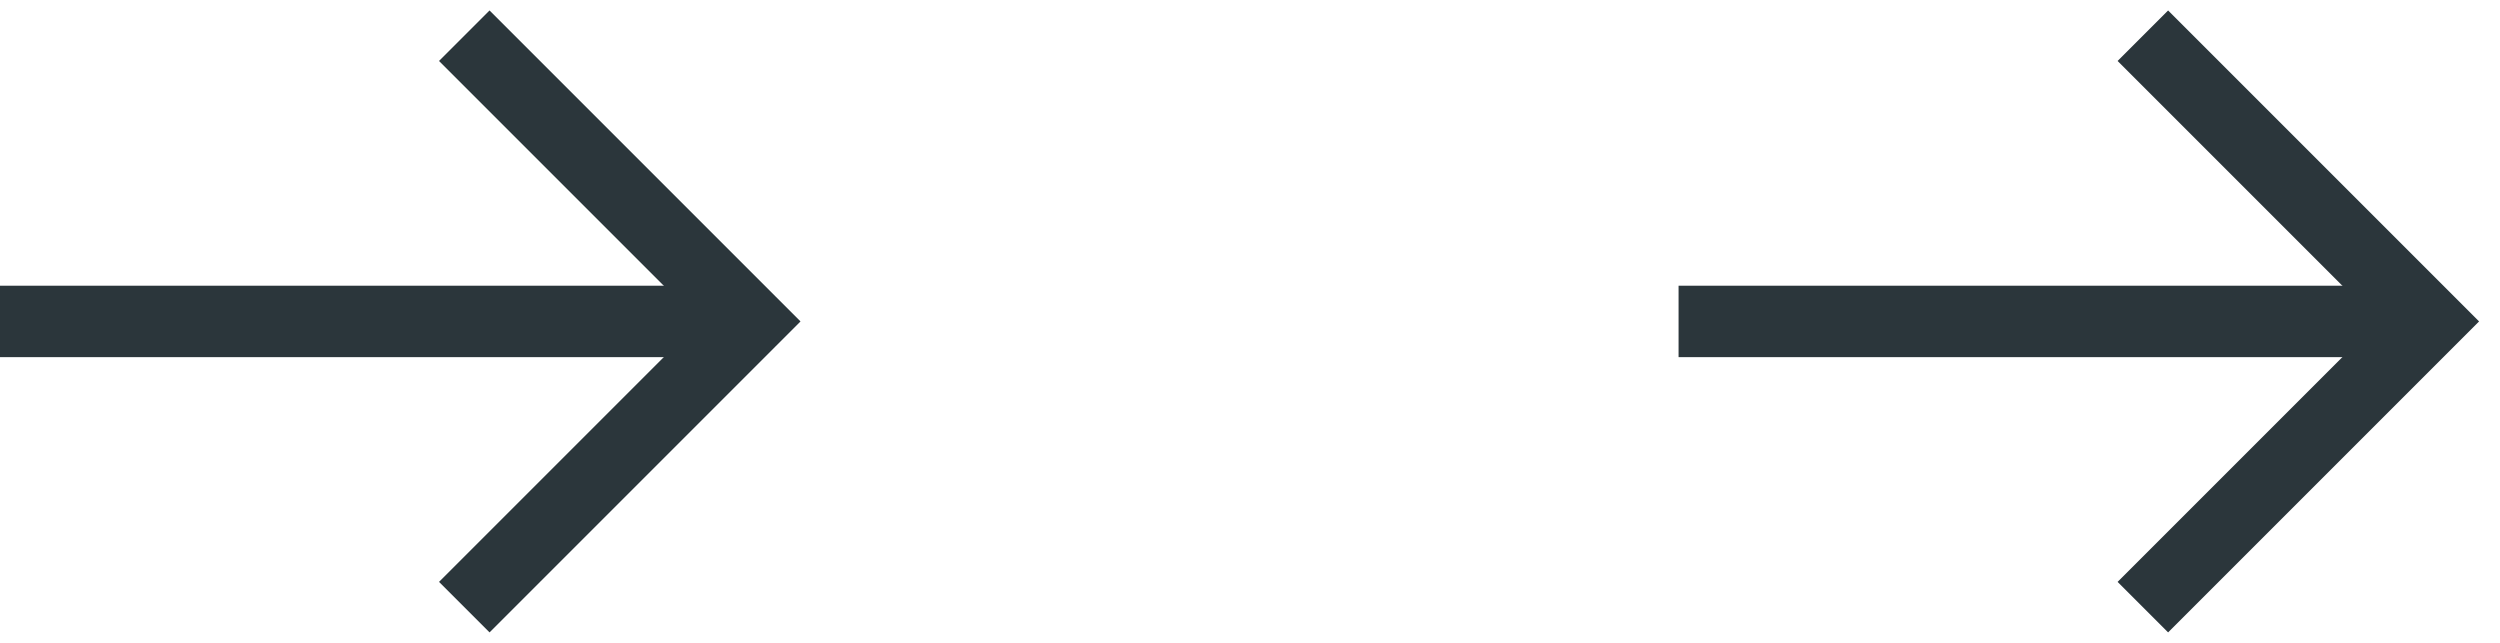
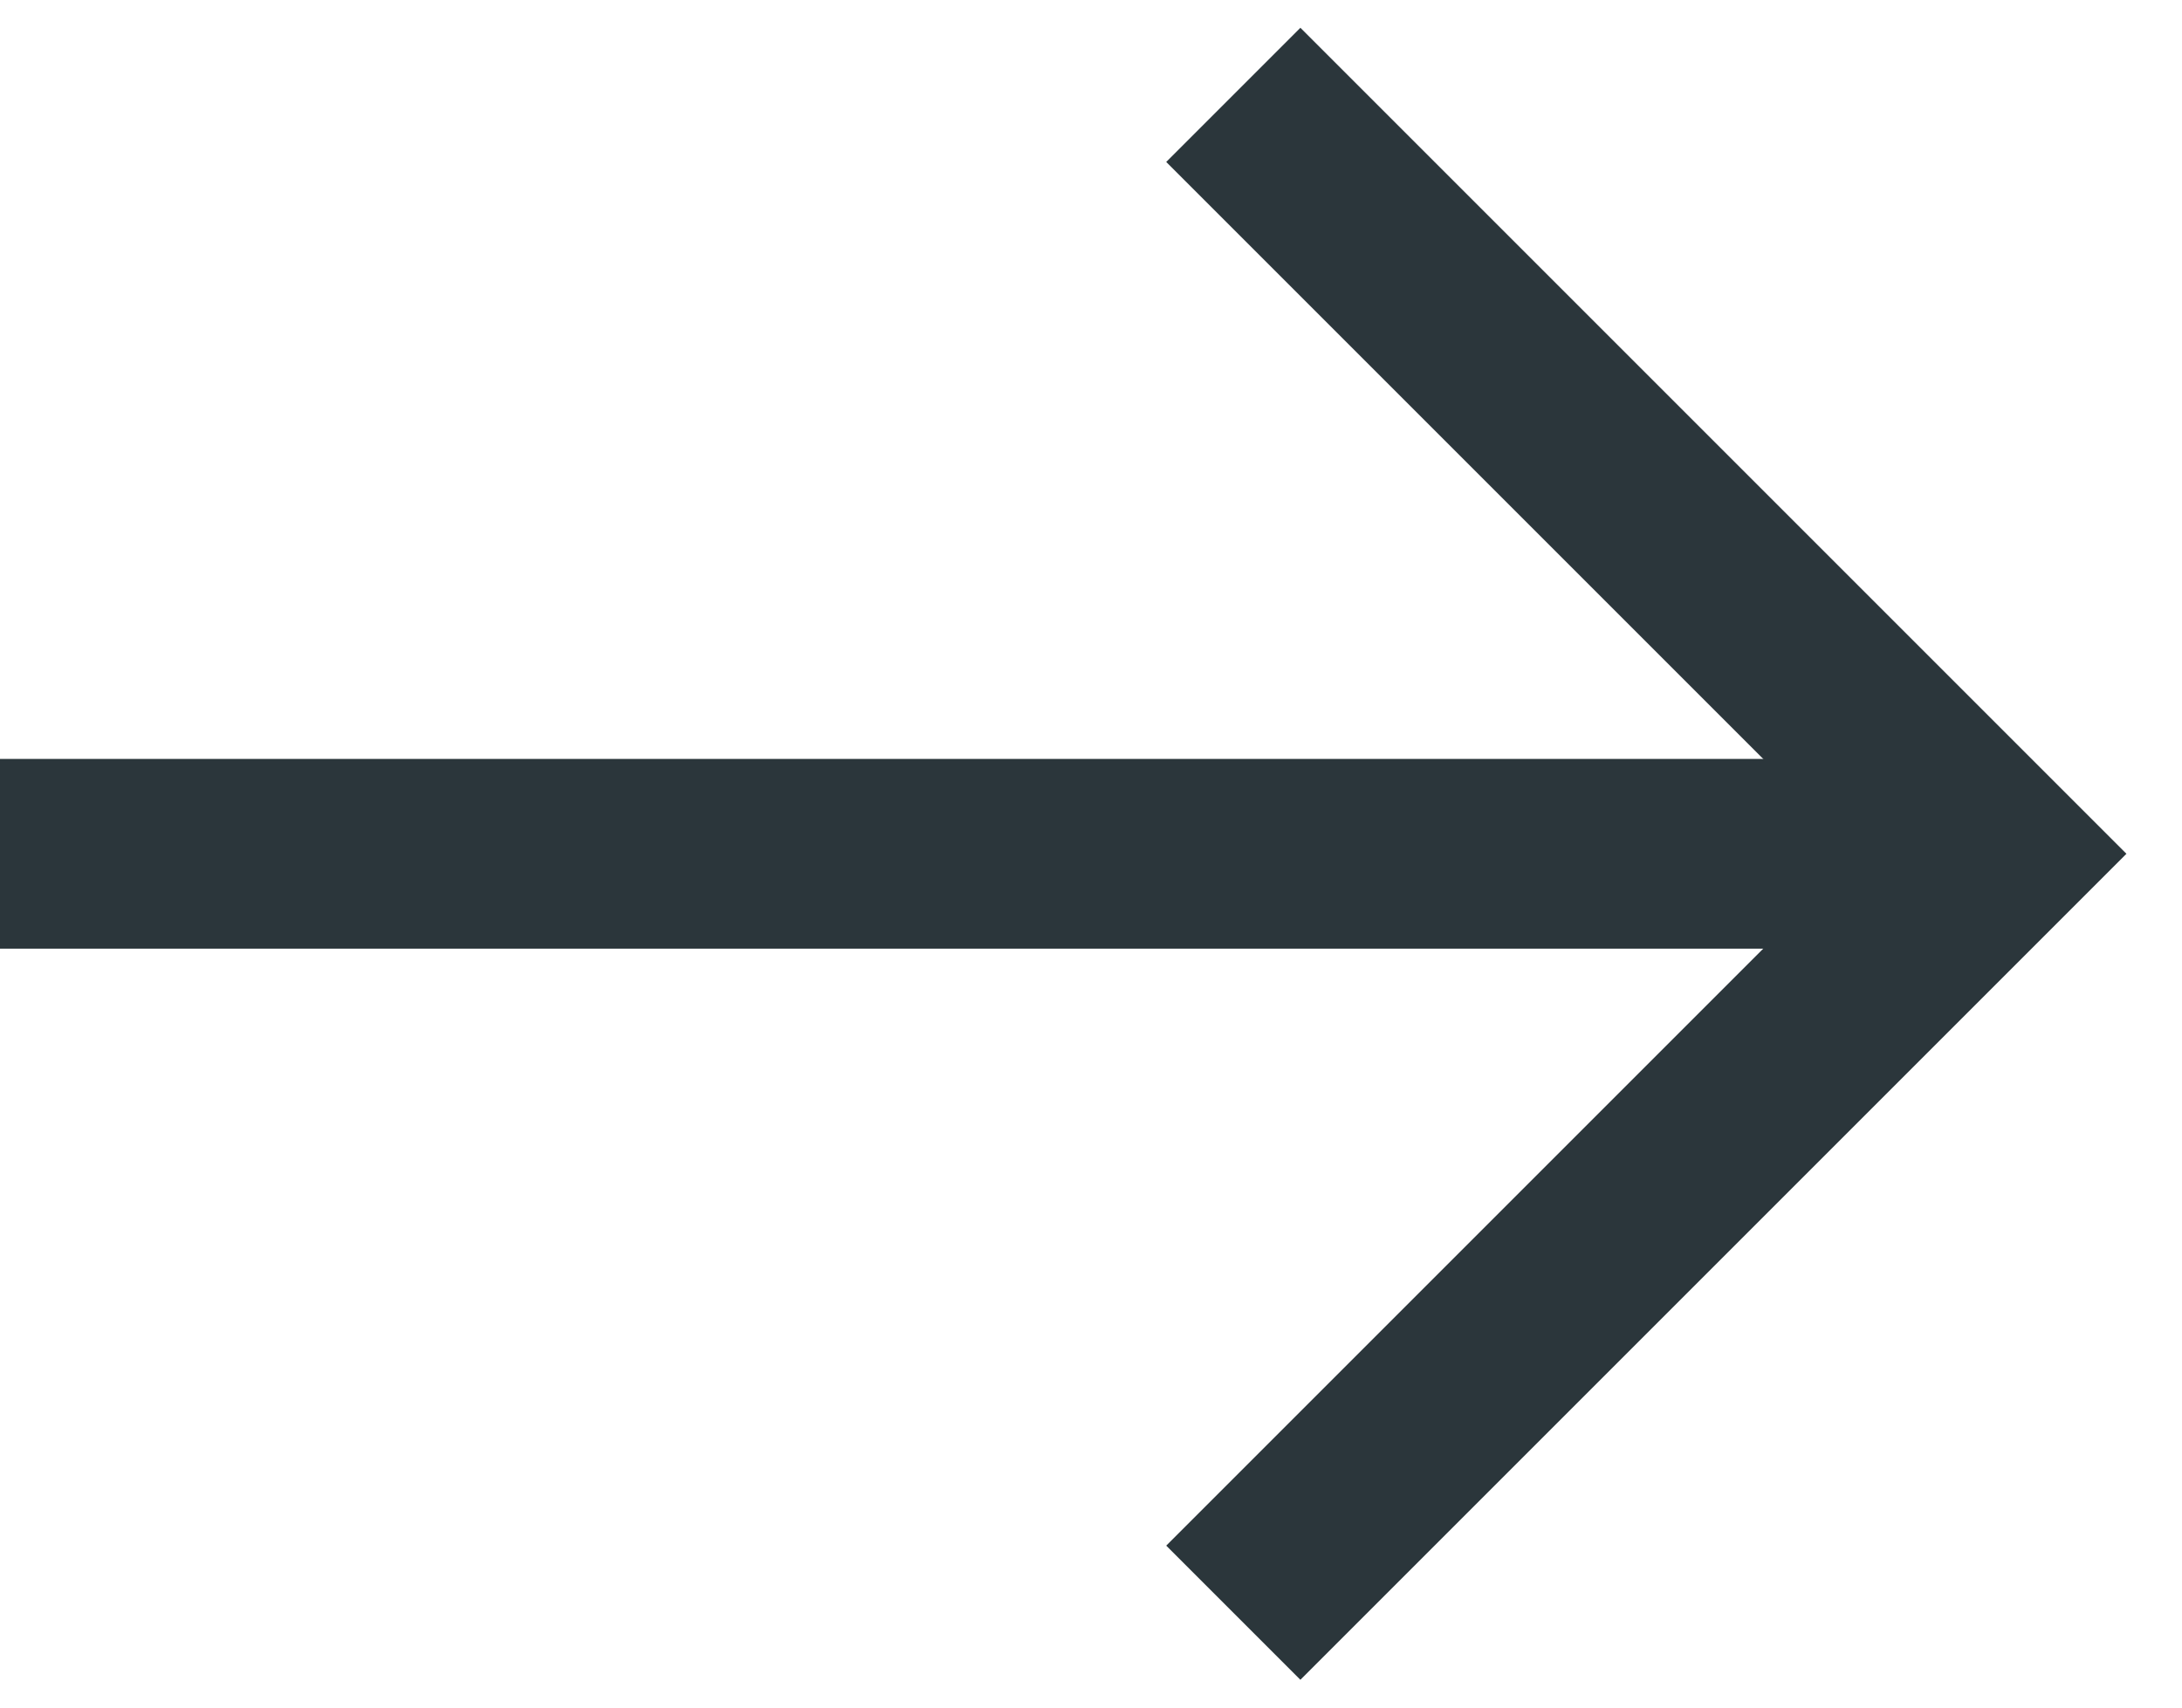
- <svg xmlns="http://www.w3.org/2000/svg" width="70px" height="18px" viewBox="0 0 70 18" version="1.1">
+ <svg xmlns="http://www.w3.org/2000/svg" width="23px" height="18px" viewBox="0 0 23 18" version="1.1">
  <defs />
  <g id="Symbols" stroke="none" stroke-width="1" fill="none" fill-rule="evenodd">
    <g id="icon-/-right-arrow-dark" transform="translate(0, 1)" stroke-width="2" stroke="#2B363B">
      <g transform="translate(1, 0)">
        <polyline id="Rectangle-12" points="12 16 20 8 12 -5.06261699e-14" />
        <path d="M18,8 L0,8" id="Line" stroke-linecap="square" />
      </g>
    </g>
-     <g id="icon-/-right-arrow-dark" transform="translate(47, 1)" stroke-width="2" stroke="#2B363B">
-       <g transform="translate(1, 0)">
-         <polyline id="Rectangle-12" points="12 16 20 8 12 -5.06261699e-14" />
-         <path d="M18,8 L0,8" id="Line" stroke-linecap="square" />
-       </g>
-     </g>
  </g>
</svg>
